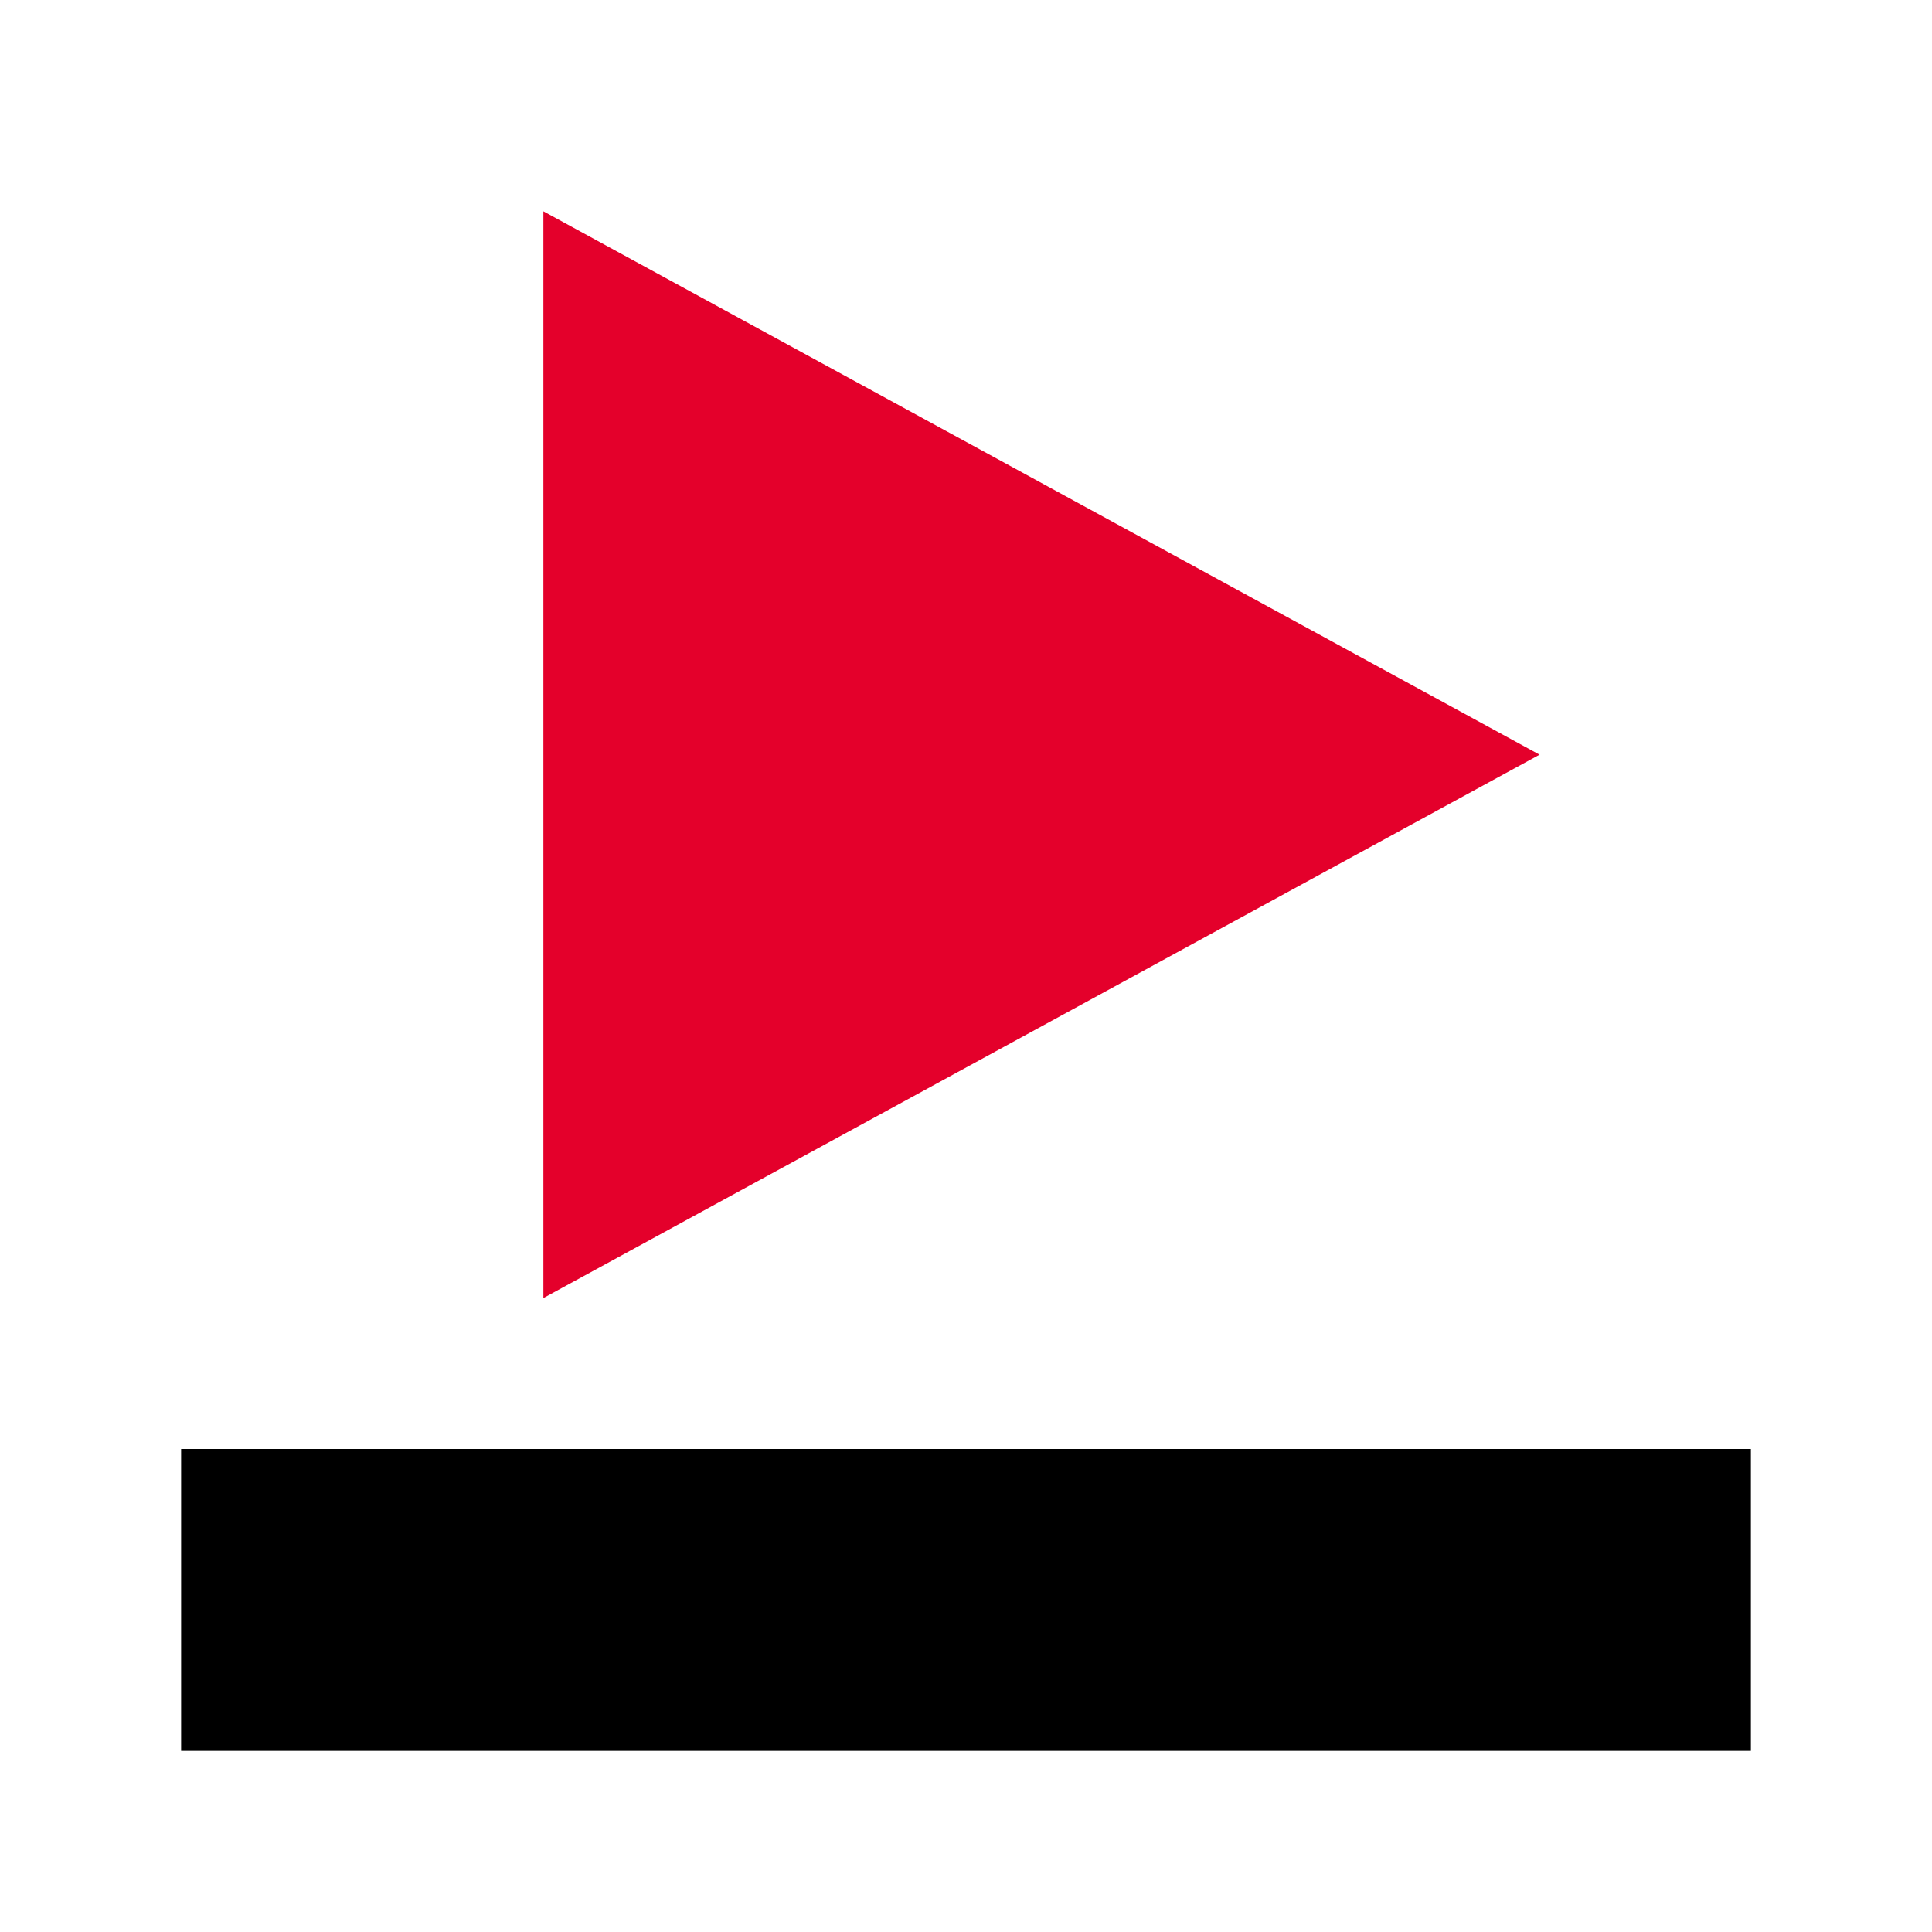
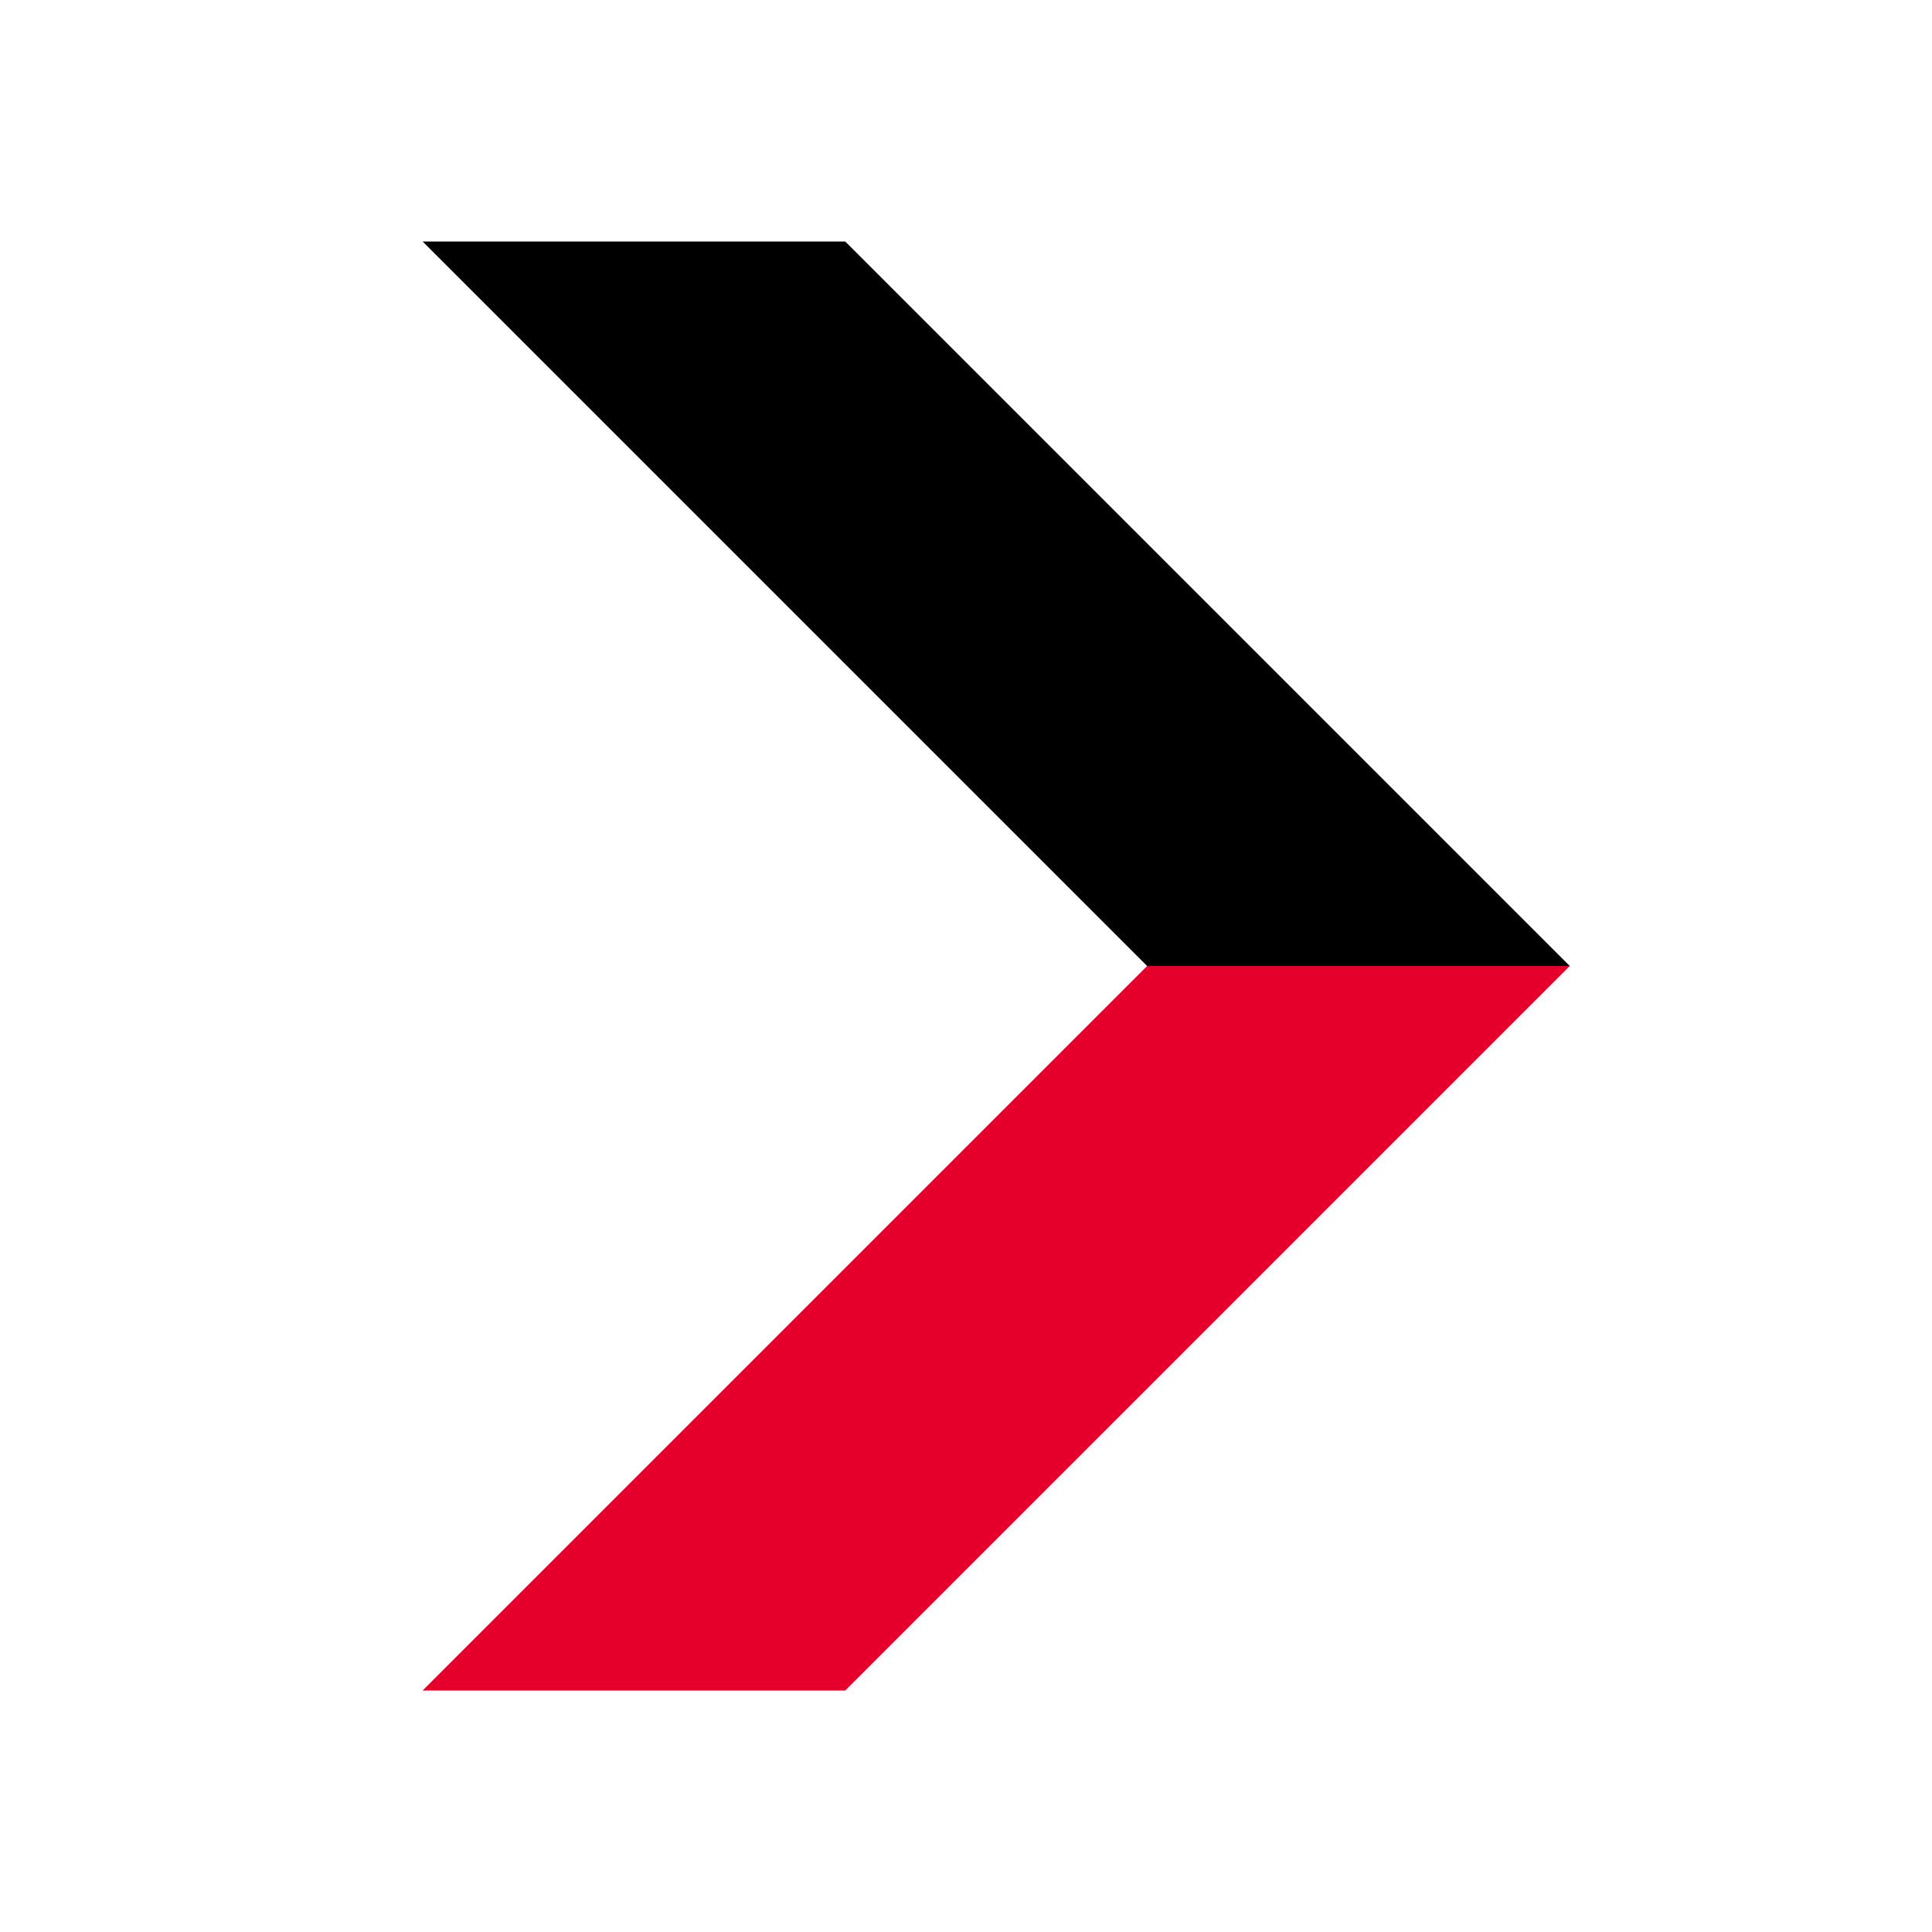
<svg xmlns="http://www.w3.org/2000/svg" viewBox="0 0 32 32">
  <style>.p{fill:#fff}.i{fill:#000}.r{fill:#e4002b}@media (prefers-color-scheme:dark){.p{fill:#1a1a1a}.i{fill:#e8e8e8}.r{fill:#f87171}}</style>
  <rect class="p" width="32" height="32" />
-   <path class="r" d="M9 3.5 25.5 12.5 9 21.5Z" />
-   <rect class="i" x="3" y="24" width="26" height="5" />
+   <path class="i" d="M7 4h7l12 12h-7z" />
+   <path class="r" d="M19 16h7l-12 12h-7z" />
</svg>
